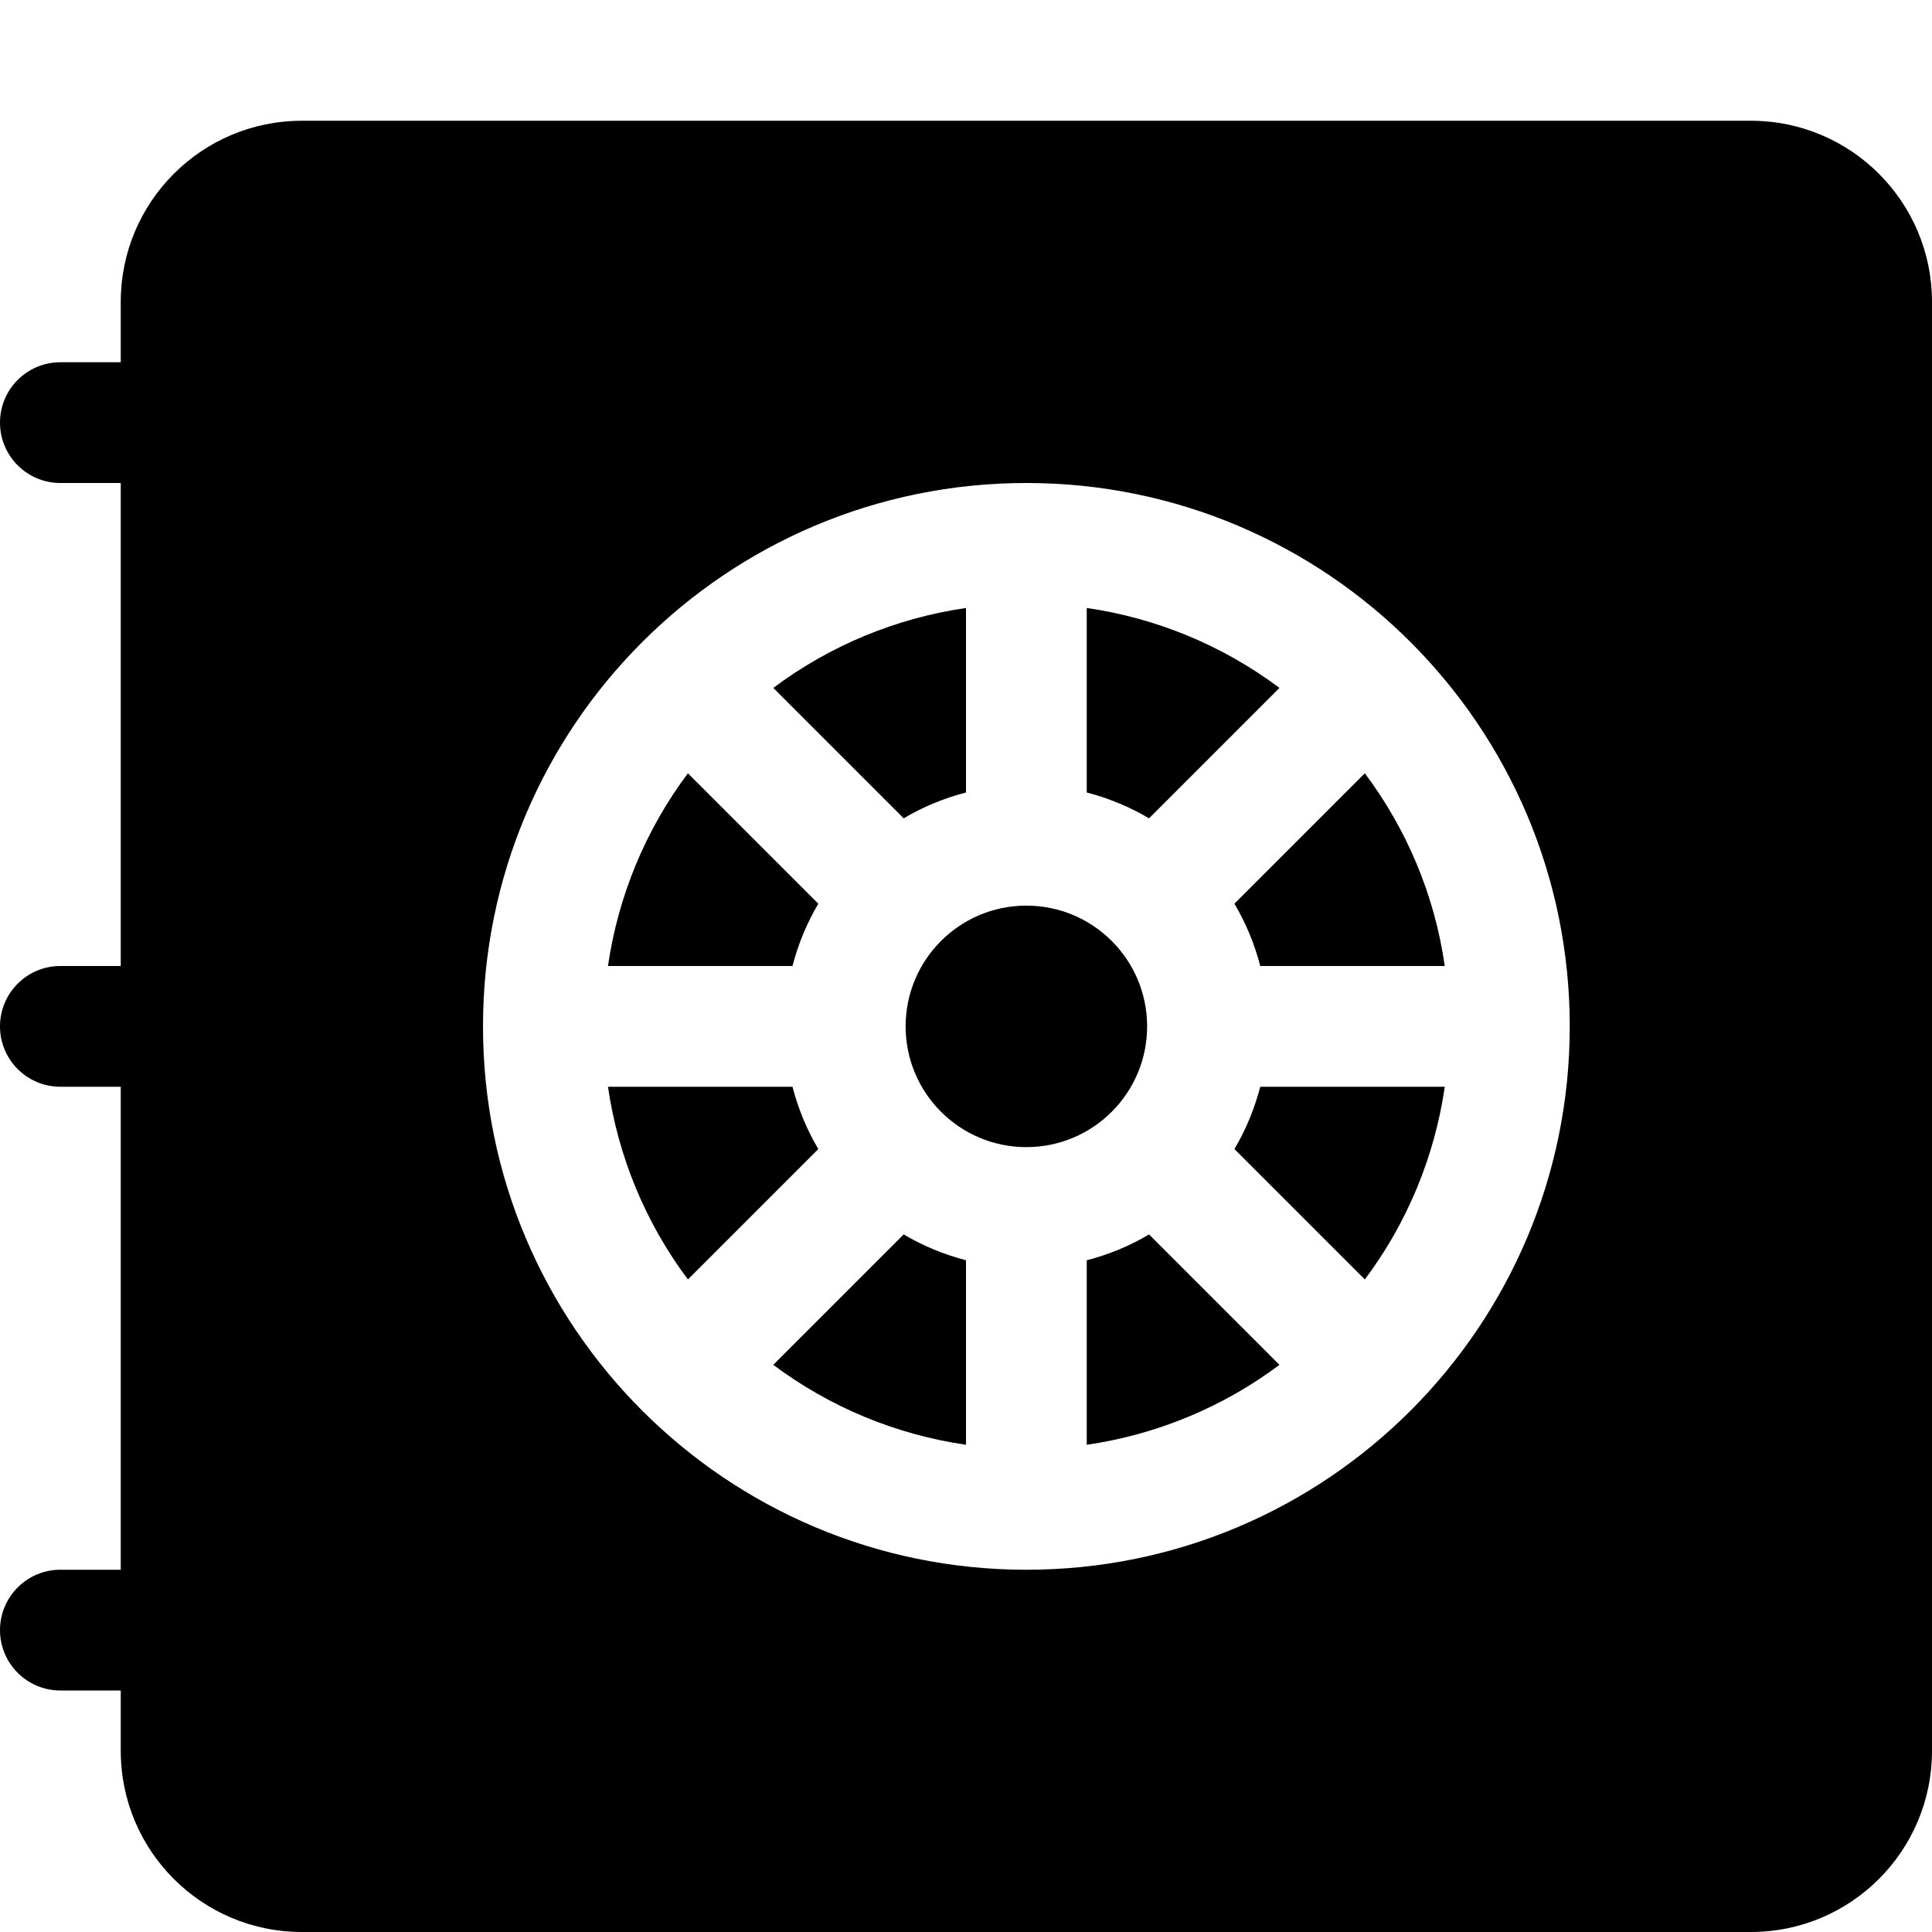
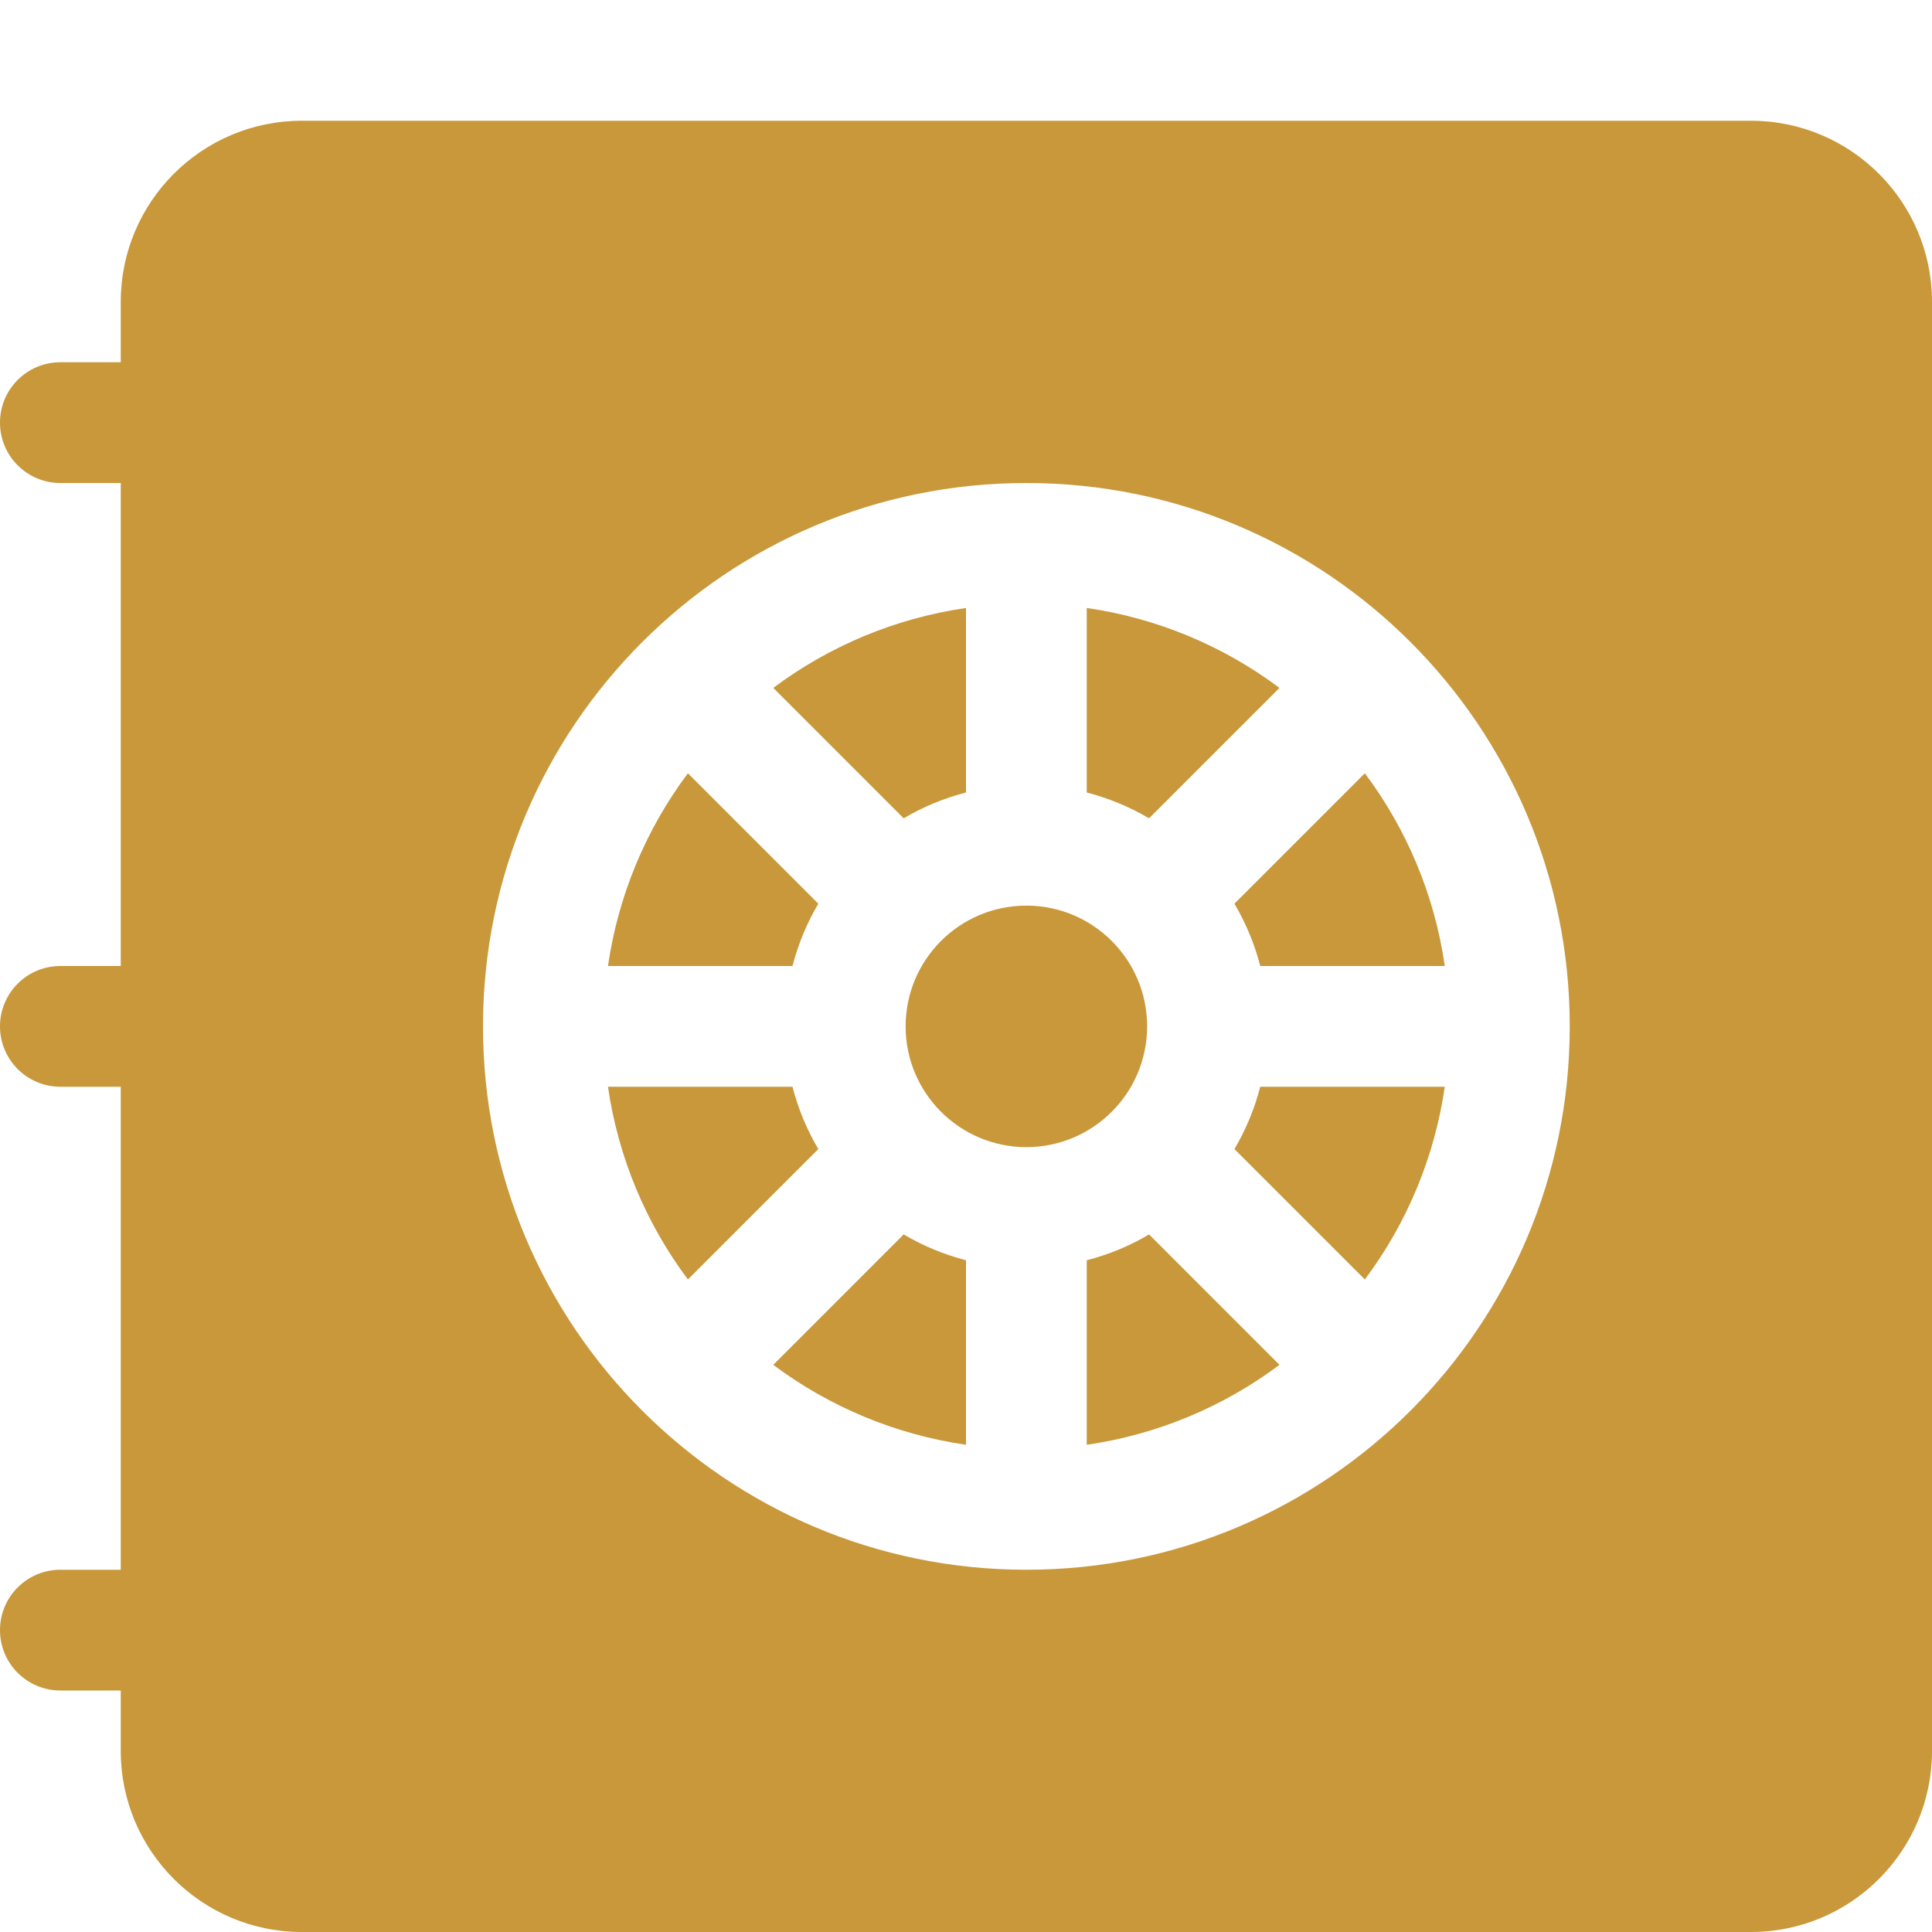
- <svg xmlns="http://www.w3.org/2000/svg" width="16" height="16" fill="currentColor" class="bi bi-safe2-fill" viewBox="0 0 16 16">
+ <svg xmlns="http://www.w3.org/2000/svg" width="16" height="16" fill="#c8983a" class="bi bi-safe2-fill" viewBox="0 0 16 16">
  <path d="M6.563 8H5.035a3.5 3.5 0 0 1 .662-1.596l1.08 1.08q-.142.24-.214.516m.921-1.223-1.08-1.08A3.5 3.5 0 0 1 8 5.035v1.528q-.277.072-.516.214M9 6.563V5.035a3.5 3.5 0 0 1 1.596.662l-1.08 1.08A2 2 0 0 0 9 6.563m1.223.921 1.08-1.08c.343.458.577 1.003.662 1.596h-1.528a2 2 0 0 0-.214-.516M10.437 9h1.528a3.5 3.5 0 0 1-.662 1.596l-1.08-1.08q.142-.24.214-.516m-.921 1.223 1.08 1.08A3.5 3.5 0 0 1 9 11.965v-1.528q.277-.072.516-.214M8 10.437v1.528a3.5 3.5 0 0 1-1.596-.662l1.08-1.08q.24.142.516.214m-1.223-.921-1.08 1.08A3.5 3.5 0 0 1 5.035 9h1.528q.072.277.214.516M7.5 8.5a1 1 0 1 1 2 0 1 1 0 0 1-2 0" />
  <path d="M2.5 1A1.5 1.5 0 0 0 1 2.5V3H.5a.5.5 0 0 0 0 1H1v4H.5a.5.5 0 0 0 0 1H1v4H.5a.5.5 0 0 0 0 1H1v.5A1.5 1.5 0 0 0 2.5 16h12a1.5 1.5 0 0 0 1.5-1.5v-12A1.5 1.5 0 0 0 14.5 1zm6 3a4.5 4.5 0 1 1 0 9 4.5 4.5 0 0 1 0-9" />
</svg>
